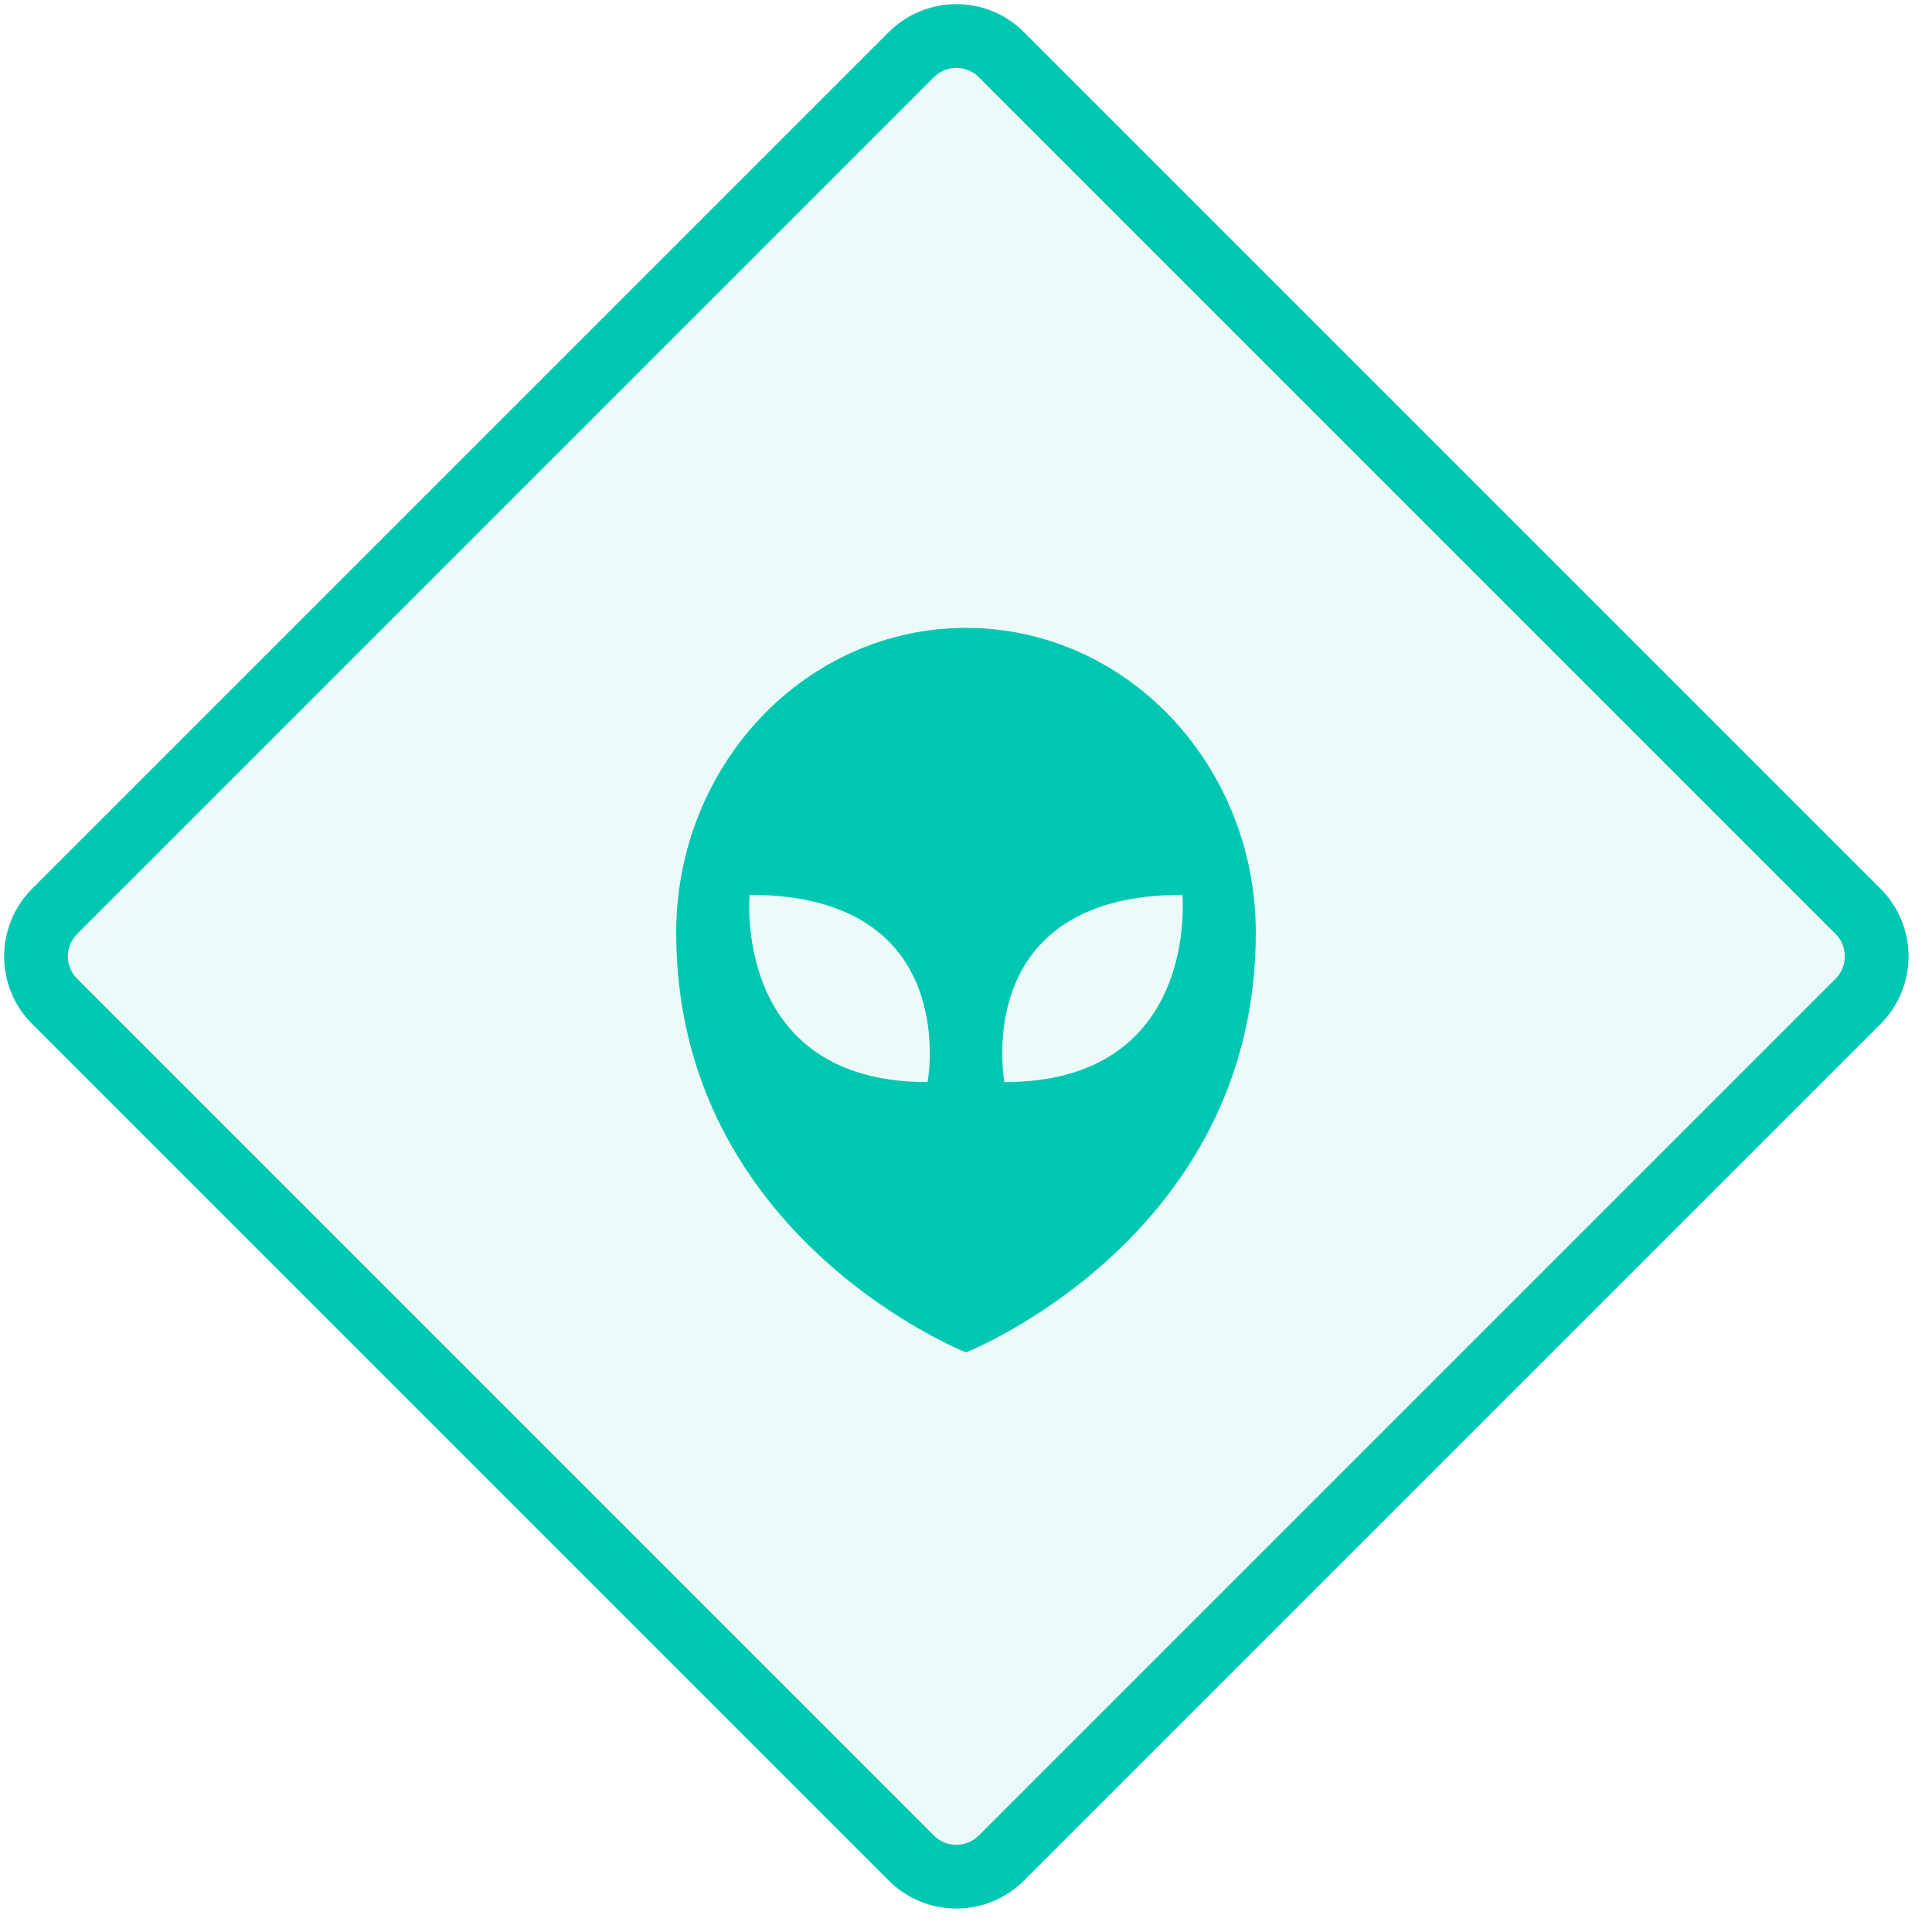
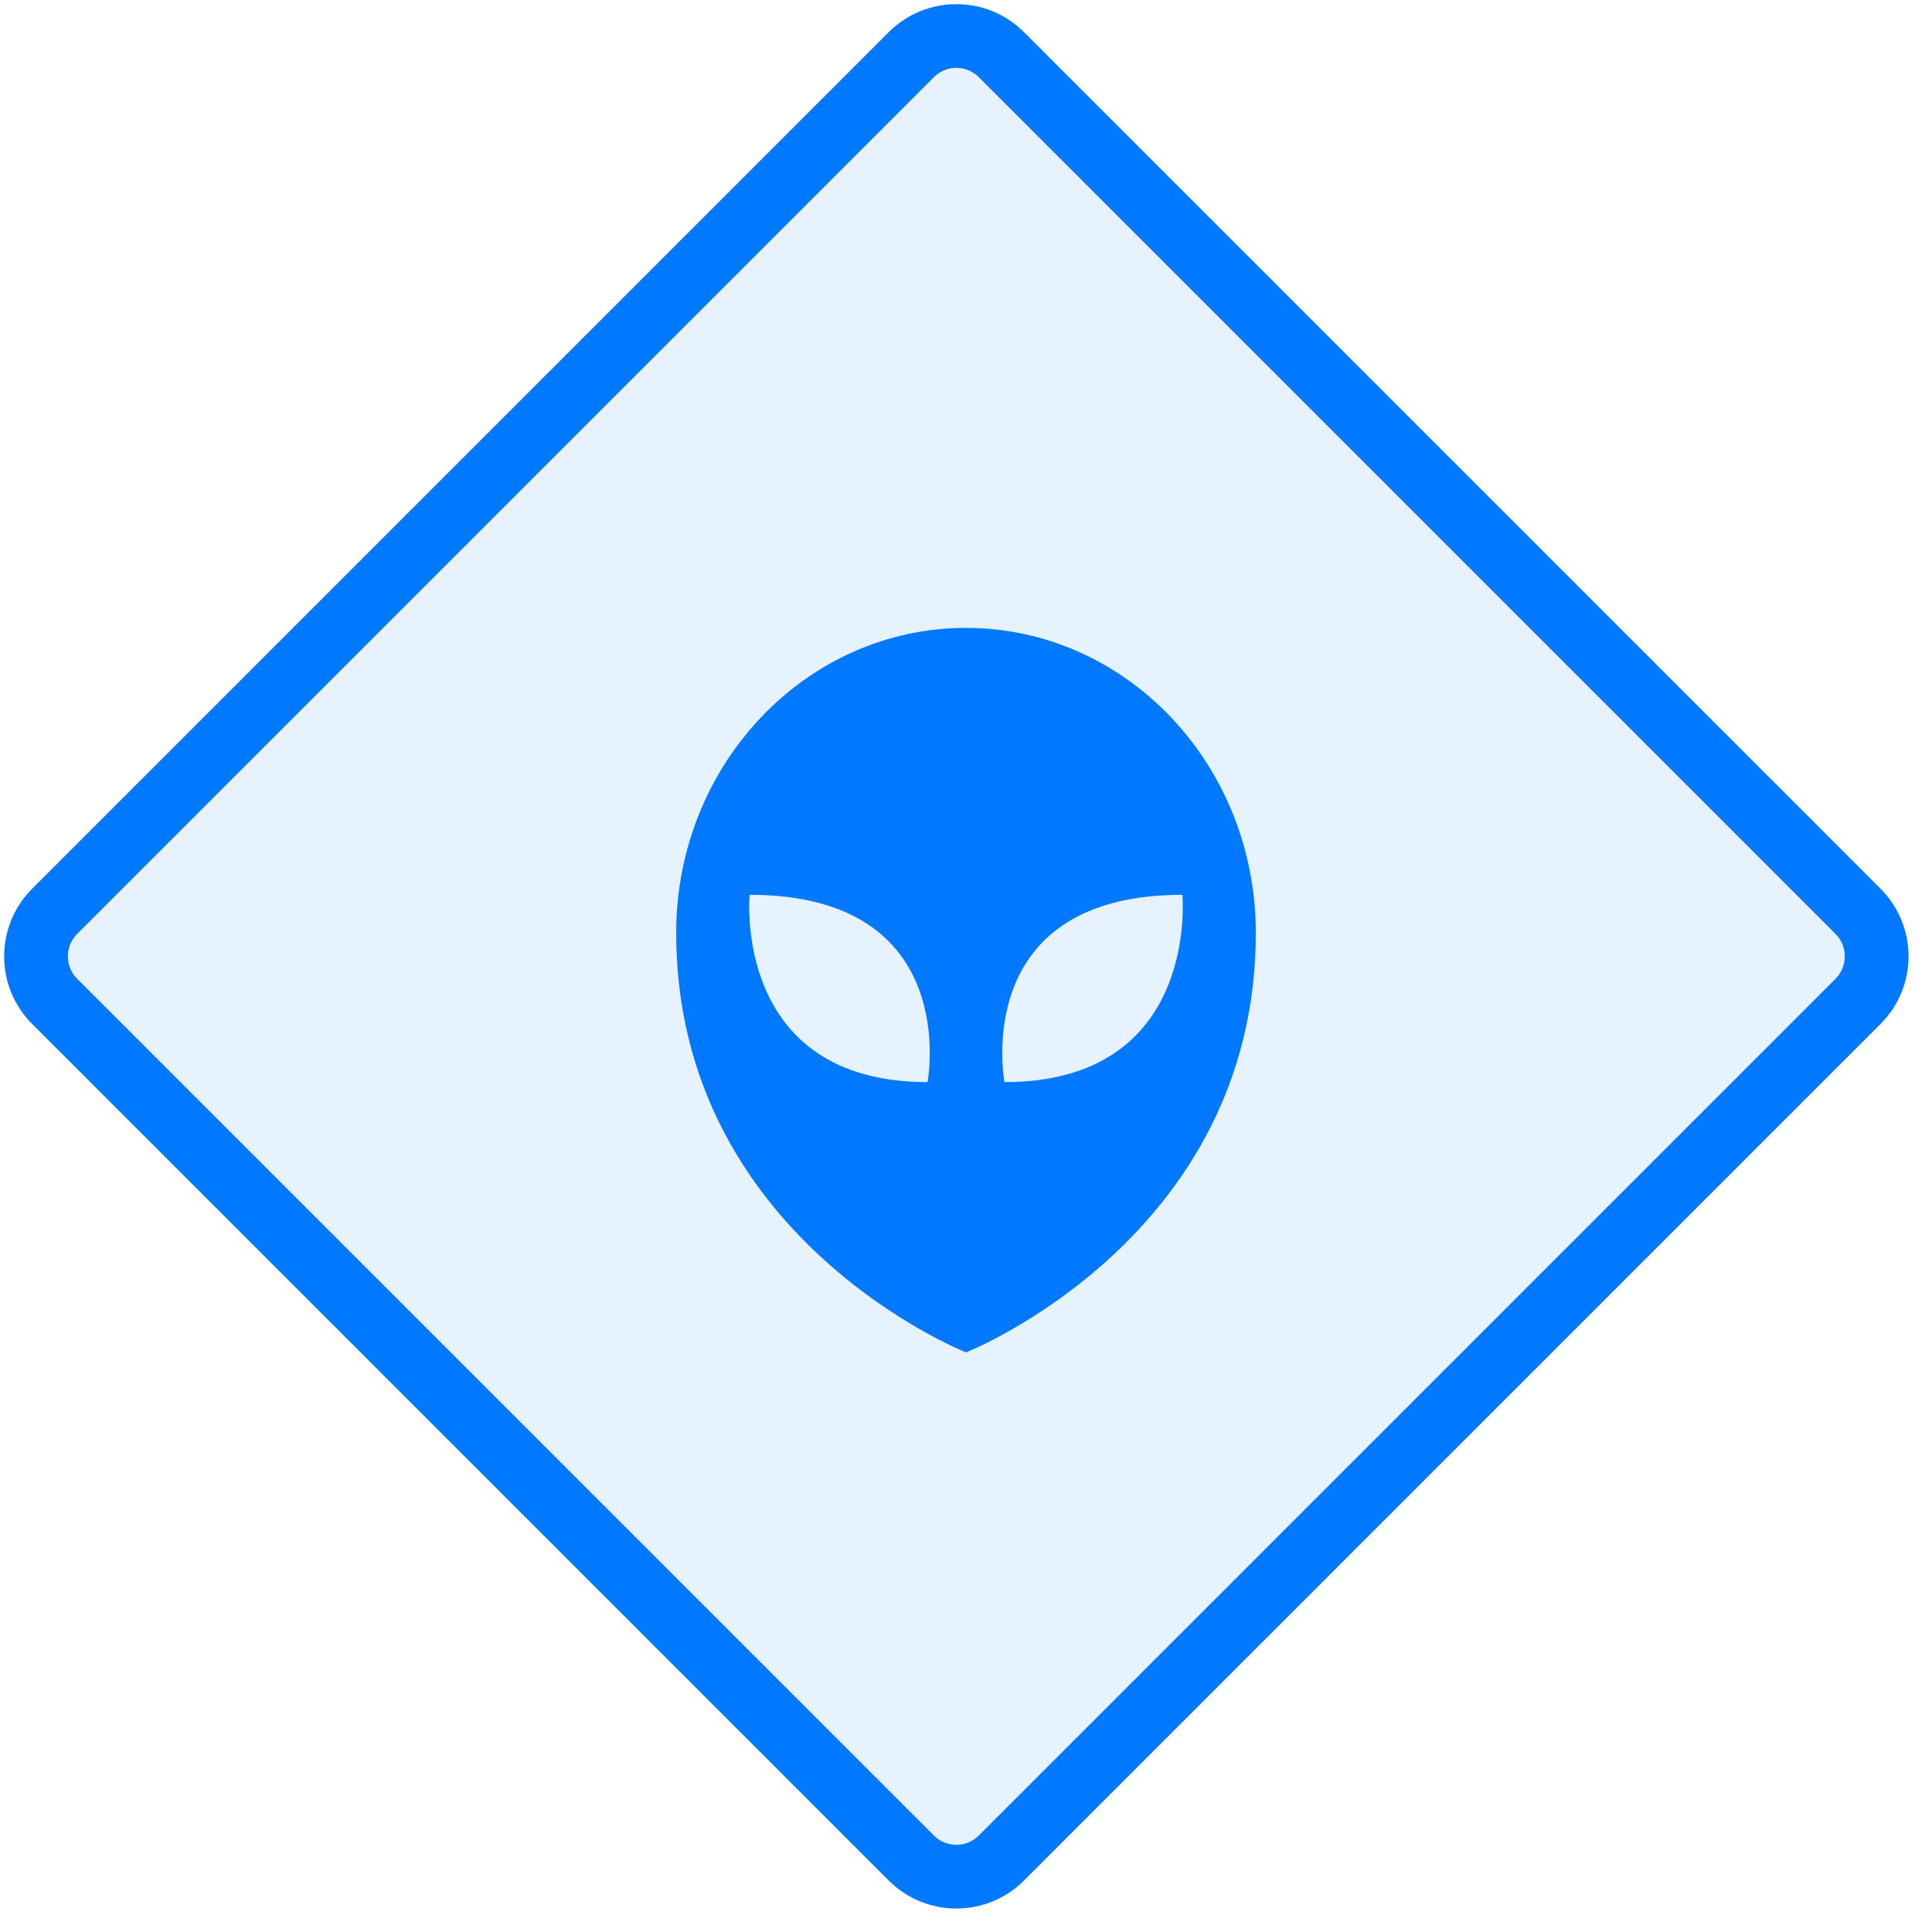
<svg xmlns="http://www.w3.org/2000/svg" width="40px" height="40px" viewBox="0 0 40 40" version="1.1">
  <g id="Page-1" stroke="none" stroke-width="1" fill="none" fill-rule="evenodd">
    <g id="SDL-Copy" transform="translate(-124, -820)">
      <g id="perform-threat-modeling" transform="translate(124, 820)">
        <g id="Group-7-Copy-3">
-           <rect id="Rectangle" stroke="#00C7B1" stroke-width="1.32" fill-opacity="0.076" fill="#00C7B1" transform="translate(19.8, 19.8) rotate(-45) translate(-19.8, -19.8) " x="5.94" y="5.94" width="27.72" height="27.72" rx="1.32" />
+           <rect id="Rectangle" stroke="#0078FF" stroke-width="1.32" fill-opacity="0.097" fill="#0078FF" transform="translate(19.8, 19.8) rotate(-45) translate(-19.8, -19.8) " x="5.94" y="5.94" width="27.72" height="27.72" rx="1.32" />
          <g id="Fill-908-+-Fill-909-+-Fill-910" transform="translate(12.54, 13.2)" />
        </g>
-         <g id="Fill-700" transform="translate(14, 13)" fill="#00C7B1">
+         <g id="Fill-700" transform="translate(14, 13)" fill="#0078FF">
          <path d="M6.796,9.404 C6.796,9.404 6.06,5.526 10.48,5.526 C10.48,5.526 10.85,9.404 6.796,9.404 M5.204,9.404 C1.151,9.404 1.52,5.526 1.52,5.526 C5.941,5.526 5.204,9.404 5.204,9.404 M6,0 C2.687,0 0,2.828 0,6.316 C0,12.632 6,15 6,15 C6,15 12,12.632 12,6.316 C12,2.828 9.314,0 6,0" />
        </g>
      </g>
    </g>
  </g>
</svg>
